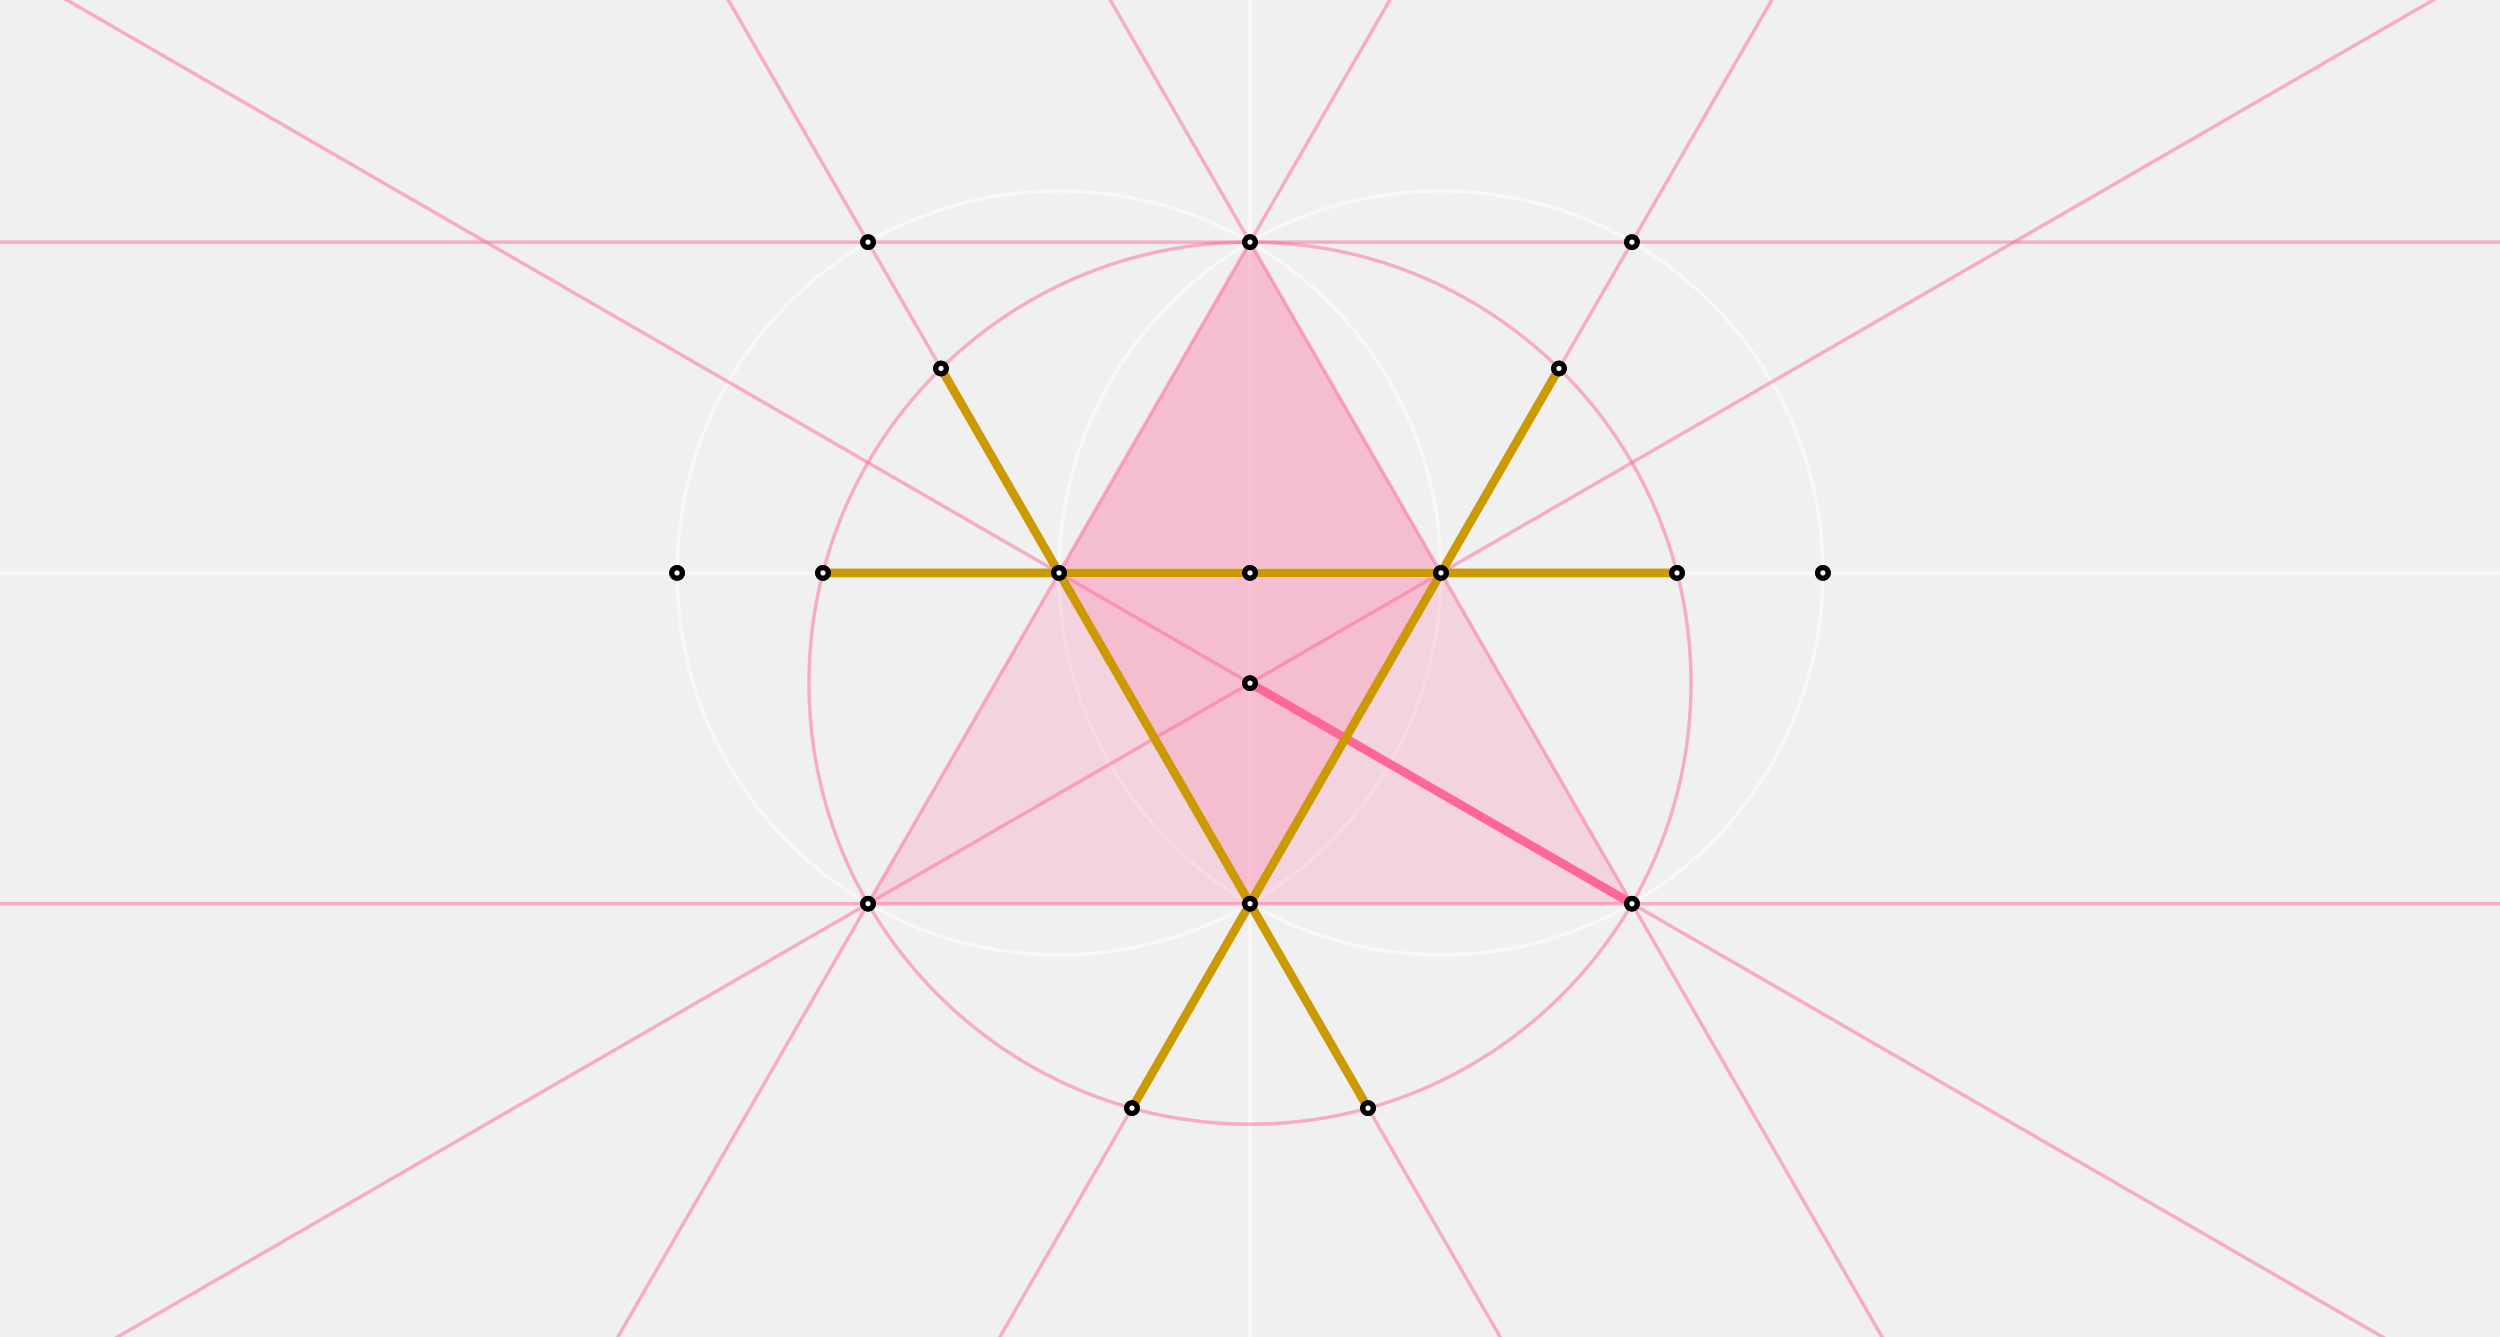
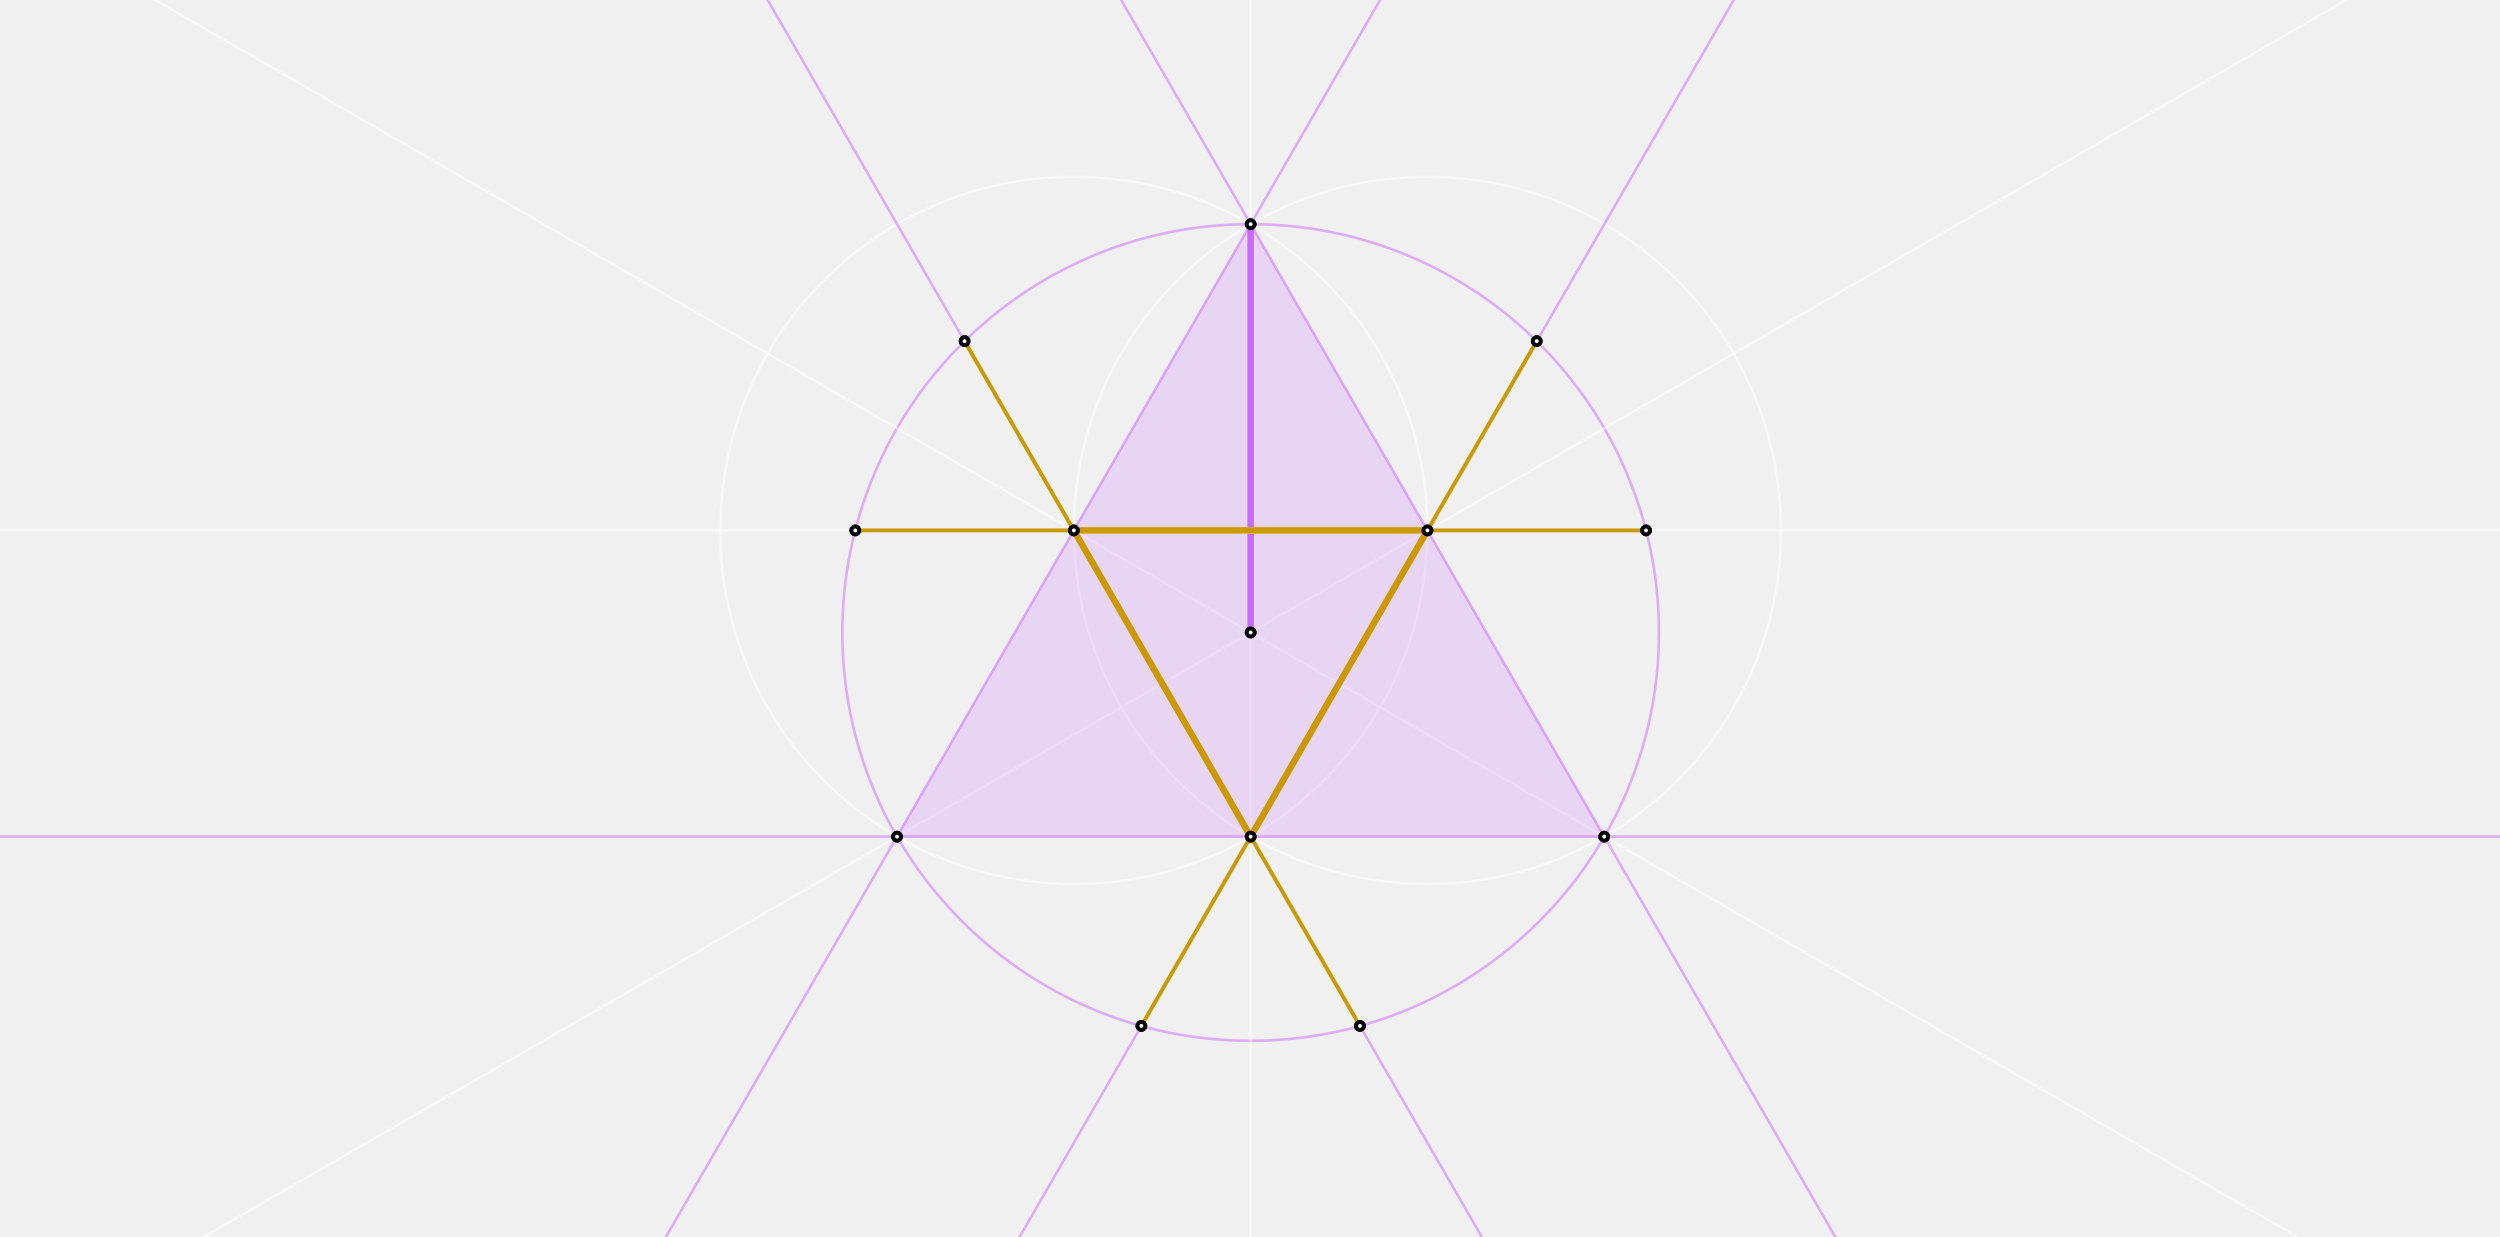
- <svg xmlns="http://www.w3.org/2000/svg" version="1.1" baseProfile="full" viewBox="0 0 1440 770">
+ <svg xmlns="http://www.w3.org/2000/svg" version="1.1" baseProfile="full" viewBox="0 0 1919 949">
  <rect class="bg" />
  <style>
* {
  opacity: 1;
  stroke: white;
  stroke-opacity: 0.5;
  stroke-width: 2;
  stroke-linejoin: round;
  stroke-linecap: butt;
  fill: white;
  fill-opacity: 0;
  fill-rule: nonzero;
  transition-property: opacity, stroke-width, stroke-opacity, fill-opacity;
  transition-duration: 0.5s;
}

* {
  margin: 0;
  padding: 0;
  box-sizing: border-box;
  border: none;
}

.bg {
  width: 100vw;
  height: 100vh;
  stroke: none;
  fill: black;
}

text {
  stroke: none;
  fill: #ffcc66;
  fill-opacity: 1;
  font-size: 1em;
  opacity: 0;
  x: 0;
  y: 0;
}

path {
  transition-property: opacity, stroke-width, stroke-opacity, fill-opacity;
  transition-duration: 1s;
}

.select {
  stroke-opacity: 1;
  fill-opacity: 0.7;
}
.select path {
  fill-opacity: 0.2;
  transition-property: opacity, stroke-width, stroke-opacity, fill-opacity;
  transition-duration: 1s;
}

.fade path {
  stroke-opacity: 0.2;
  transition-property: opacity, stroke-width, stroke-opacity, fill-opacity;
  transition-duration: 1s;
}

.point {
  transform: translate(-5px, 0);
  transition-property: opacity, stroke-width, stroke-opacity, fill-opacity;
  transition-duration: 0.25s;
}
.point circle {
  stroke: black;
  stroke-opacity: 1;
  stroke-width: 3;
  fill: white;
  fill-opacity: 1;
  /* vector-effect: non-scaling-stroke; */
  r: 3;
}
.point.highlight .bottom {
  stroke: #FFF;
  stroke-width: 20;
  stroke-opacity: 0.2;
  /* r: 20; */
}
.point.golden .bottom {
  stroke: #C90;
  stroke-width: 15;
  stroke-opacity: 1;
  /* r: 20; */
}
.point.select .bottom {
  stroke: #69F;
  stroke-width: 10;
  stroke-opacity: 0.8;
  /* r: 20; */
}

.line {
  transition-property: opacity, stroke-width, stroke-opacity, fill-opacity;
  transition-duration: 1s;
}
.line.fade path {
  stroke-opacity: 0.2;
  transition-property: opacity, stroke-width, stroke-opacity, fill-opacity;
  transition-duration: 1s;
}
.line.select {
  stroke-opacity: 1;
  fill-opacity: 0.7;
}
.line.select path {
  fill-opacity: 0.2;
  transition-property: opacity, stroke-width, stroke-opacity, fill-opacity;
  transition-duration: 1s;
}

.circle {
  fill-opacity: 0;
}
.circle.fade path {
  stroke-opacity: 0.2;
  transition-property: opacity, stroke-width, stroke-opacity, fill-opacity;
  transition-duration: 1s;
}
.circle .select {
  stroke-opacity: 1;
  fill-opacity: 0.7;
}
.circle .select path {
  fill-opacity: 0.2;
  transition-property: opacity, stroke-width, stroke-opacity, fill-opacity;
  transition-duration: 1s;
}

.polygon path {
  stroke-width: 0;
  fill: #CCF;
  fill-opacity: 0.2;
}

.bisector {
  stroke-dasharray: 13, 5, 3, 5;
}

.segment path {
  stroke: #C90;
  stroke-width: 5;
  stroke-opacity: 1;
}

.a path {
  stroke-width: 3;
}

.b path {
  stroke-width: 5;
}

[class~="a+b"] path {
  stroke-width: 8;
}

[class~="a+2b"] path {
  stroke-width: 13;
}

.golden {
  stroke: #C90;
  stroke-opacity: 1;
}

.golden text {
  opacity: 0.8;
  display: none;
}

.s-ff6699 path {
  stroke: #ff6699;
  fill: #ff6699;
}

.s-66ccff path {
  stroke: #66ccff;
  fill: #66ccff;
}

.s-cc66ff path {
  stroke: #cc66ff;
  fill: #cc66ff;
}

.s-99ff00 path {
  stroke: #99ff00;
  fill: #99ff00;
}

.s-33ffcc path {
  stroke: #33ffcc;
  fill: #33ffcc;
}

.s-ffff66 path {
  stroke: #ffff66;
  fill: #ffff66;
}

.s-66ff00 path {
  stroke: #66ff00;
  fill: #66ff00;
}

.s-ffffff path {
  stroke: #ffffff;
  fill: #ffffff;
}

/*# sourceMappingURL=construction.css.map */
</style>
  <g stroke-linejoin="miter" stroke-dashoffset="0" stroke-dasharray="none" stroke-width="1" stroke-miterlimit="10.000" stroke-linecap="square">
    <g id="misc">
</g>
    <g id="base">
+ </g>
+     <g id="layer1">
+       <g id="c" class="circle s-a0a0a0">
+         <g>
+           <path d="M 1367.1 407.14 C 1367.1 557.05 1245.6 678.57 1095.7 678.57 C 945.81 678.57 824.29 557.05 824.29 407.14 C 824.29 257.24 945.81 135.71 1095.7 135.71 C 1245.6 135.71 1367.1 257.24 1367.1 407.14 z" />
+         </g>
+       </g>
      <g id="b" class="circle s-a0a0a0">
        <g>
-           <path d="M 830.00 330.00 C 830.00 451.50 731.50 550.00 610.00 550.00 C 488.50 550.00 390.00 451.50 390.00 330.00 C 390.00 208.50 488.50 110.00 610.00 110.00 C 731.50 110.00 830.00 208.50 830.00 330.00 z" />
-         </g>
-       </g>
-       <g id="c" class="circle s-a0a0a0">
-         <g>
-           <path d="M 1050.0 330.00 C 1050.0 451.50 951.50 550.00 830.00 550.00 C 708.50 550.00 610.00 451.50 610.00 330.00 C 610.00 208.50 708.50 110.00 830.00 110.00 C 951.50 110.00 1050.0 208.50 1050.0 330.00 z" />
+           <path d="M 1095.7 407.14 C 1095.7 557.05 974.19 678.57 824.29 678.57 C 674.38 678.57 552.86 557.05 552.86 407.14 C 552.86 257.24 674.38 135.71 824.29 135.71 C 974.19 135.71 1095.7 257.24 1095.7 407.14 z" />
+         </g>
+       </g>
+       <g id="e" class="circle s-cc66ff">
+         <g>
+           <path d="M 1273.4 485.50 C 1273.4 658.59 1133.1 798.92 960.00 798.92 C 786.90 798.92 646.58 658.59 646.58 485.50 C 646.58 312.40 786.90 172.08 960.00 172.08 C 1133.1 172.08 1273.4 312.40 1273.4 485.50 z" />
+         </g>
+       </g>
+     </g>
+     <g id="layer2">
+       <g id="k" class="line s-cc66ff">
+         <g>
+           <path d="M -5 642.21 L 1925.0 642.21" />
+         </g>
+       </g>
+       <g id="i" class="line s-cc66ff">
+         <g>
+           <path d="M 779.41 955.00 L 1333.7 -5" />
+         </g>
+       </g>
+       <g id="h" class="line s-cc66ff">
+         <g>
+           <path d="M 1140.6 955.00 L 586.33 -5" />
+         </g>
+       </g>
+       <g id="g" class="line s-cc66ff">
+         <g>
+           <path d="M 1412.0 955.00 L 857.76 -5" />
+         </g>
+       </g>
+       <g id="f" class="line s-cc66ff">
+         <g>
+           <path d="M 507.98 955.00 L 1062.2 -5" />
        </g>
      </g>
      <g id="a" class="line s-a0a0a0">
        <g>
-           <path d="M -5 330.00 L 1445.0 330.00" />
-         </g>
-       </g>
-       <g id="d" class="line s-a0a0a0">
-         <g>
-           <path d="M 720.00 775.00 L 720.00 -5" />
-         </g>
-       </g>
-     </g>
-     <g id="layer1">
-       <g id="f" class="line s-ff6699">
-         <g>
-           <path d="M 353.08 775.00 L 803.41 -5" />
-         </g>
-       </g>
-       <g id="g" class="line s-ff6699">
-         <g>
-           <path d="M 1086.9 775.00 L 636.59 -5" />
-         </g>
-       </g>
-       <g id="h" class="line s-ff6699">
-         <g>
-           <path d="M 866.92 775.00 L 416.59 -5" />
-         </g>
-       </g>
-       <g id="i" class="line s-ff6699">
-         <g>
-           <path d="M 573.08 775.00 L 1023.4 -5" />
-         </g>
-       </g>
-       <g id="j" class="line s-ff6699">
-         <g>
-           <path d="M -5 139.47 L 1445.0 139.47" />
-         </g>
-       </g>
-       <g id="k" class="line s-ff6699">
-         <g>
-           <path d="M -5 520.53 L 1445.0 520.53" />
-         </g>
-       </g>
-     </g>
-     <g id="layer2">
-       <g id="e" class="circle s-ff6699">
-         <g>
-           <path d="M 974.03 393.51 C 974.03 533.81 860.30 647.54 720.00 647.54 C 579.70 647.54 465.97 533.81 465.97 393.51 C 465.97 253.21 579.70 139.47 720.00 139.47 C 860.30 139.47 974.03 253.21 974.03 393.51 z" />
-         </g>
-       </g>
-       <g id="l" class="line s-ff6699">
-         <g>
-           <path d="M 29.763 -5 L 1380.8 775.00" />
+           <path d="M -5 407.14 L 1925.0 407.14" />
        </g>
      </g>
    </g>
    <g id="layer3">
</g>
    <g id="layer4">
- </g>
+       <g id="m_3" class="line s-c0c0c0">
+         <g>
+           <path d="M 110.43 -5 L 1773.2 955.00" />
+         </g>
+       </g>
+       <g id="m_2" class="line s-c0c0c0">
+         <g>
+           <path d="M 146.80 955.00 L 1809.6 -5" />
+         </g>
+       </g>
+       <g id="m_1" class="line s-c0c0c0">
+         <g>
+           <path d="M 960.00 955.00 L 960.00 -5" />
+         </g>
+       </g>
+     </g>
    <g id="layer5">
</g>
    <g id="layer6">
- </g>
+       <g id="t3" class="polygon s-cc66ff">
+         <g>
+           <path d="M 960.00 172.08 L 688.57 642.21 L 1231.4 642.21 z" />
+         </g>
+       </g>
+     </g>
    <g id="graphics">
- </g>
-     <g id="sections">
-       <g id="t1" class="polygon s-ff6699">
-         <g>
-           <path d="M 610.00 330.00 L 720.00 139.47 L 830.00 330.00 z" />
-         </g>
-       </g>
-       <g id="t2" class="polygon s-ff6699">
-         <g>
-           <path d="M 610.00 330.00 L 720.00 520.53 L 830.00 330.00 z" />
-         </g>
-       </g>
-       <g id="t3" class="polygon s-ff6699">
-         <g>
-           <path d="M 720.00 139.47 L 500.00 520.53 L 940.00 520.53 z" />
-         </g>
-       </g>
-       <g id="h_2" class="line s-ff6699">
-         <g>
-           <path d="M 59.237 775.00 L 1410.2 -5" />
+       <g id="m" class="segment">
+         <g class="segment s-cc66ff">
+           <path d="M 960.00 485.50 L 960.00 172.08" />
        </g>
      </g>
      <g id="sAB" class="segment">
        <g class="segment s-ffffff">
-           <path d="M 610.00 330.00 L 830.00 330.00" />
+           <path d="M 824.29 407.14 L 1095.7 407.14" />
        </g>
      </g>
      <g id="sBA" class="segment">
        <g class="segment s-ffffff">
-           <path d="M 830.00 330.00 L 610.00 330.00" />
-         </g>
-       </g>
-       <g id="m" class="segment">
-         <g class="segment s-ff6699">
-           <path d="M 720.00 393.51 L 940.00 520.53" />
+           <path d="M 1095.7 407.14 L 824.29 407.14" />
+         </g>
+       </g>
+     </g>
+     <g id="sections">
+       <g id="g0101a_1" class="segment">
+         <g class="segment s-ffcc66 a">
+           <path d="M 824.29 407.14 L 656.53 407.14" />
+         </g>
+         <g transform="matrix(1, 0, 0, 1, 740.00, 391.00)">
+           <text>a</text>
+         </g>
+       </g>
+       <g id="g0101a_2" class="segment">
+         <g class="segment s-ffcc66 a">
+           <path d="M 1095.7 407.14 L 1263.5 407.14" />
+         </g>
+         <g transform="matrix(1, 0, 0, 1, 1178.0, 398.00)">
+           <text>a</text>
+         </g>
+       </g>
+       <g id="g0101b" class="segment">
+         <g class="segment s-ffcc66 b">
+           <path d="M 824.29 407.14 L 1095.7 407.14" />
+         </g>
+         <g transform="matrix(1, 0, 0, 1, 969.00, 427.00)">
+           <text>b</text>
+         </g>
+       </g>
+       <g id="g0102a_1" class="segment">
+         <g class="segment s-ffcc66 a">
+           <path d="M 960.00 642.21 L 876.12 787.48" />
+         </g>
+         <g transform="matrix(1, 0, 0, 1, 904.00, 706.00)">
+           <text>a</text>
+         </g>
+       </g>
+       <g id="g0102a_2" class="segment">
+         <g class="segment s-ffcc66 a">
+           <path d="M 1095.7 407.14 L 1179.6 261.87" />
+         </g>
+         <g transform="matrix(1, 0, 0, 1, 1126.0, 322.00)">
+           <text>a</text>
+         </g>
+       </g>
+       <g id="g0102b" class="segment">
+         <g class="segment s-ffcc66 b">
+           <path d="M 960.00 642.21 L 1095.7 407.14" />
+         </g>
+         <g transform="matrix(1, 0, 0, 1, 1021.0, 506.00)">
+           <text>b</text>
+         </g>
+       </g>
+       <g id="g0103a_1" class="segment">
+         <g class="segment s-ffcc66 a">
+           <path d="M 824.29 407.14 L 740.41 261.87" />
+         </g>
+         <g transform="matrix(1, 0, 0, 1, 796.00, 326.00)">
+           <text>a</text>
+         </g>
+       </g>
+       <g id="g0103a_2" class="segment">
+         <g class="segment s-ffcc66 a">
+           <path d="M 960.00 642.21 L 1043.9 787.48" />
+         </g>
+         <g transform="matrix(1, 0, 0, 1, 988.00, 722.00)">
+           <text>a</text>
+         </g>
+       </g>
+       <g id="g0103b" class="segment">
+         <g class="segment s-ffcc66 b">
+           <path d="M 960.00 642.21 L 824.29 407.14" />
+         </g>
+         <g transform="matrix(1, 0, 0, 1, 897.00, 509.00)">
+           <text>b</text>
        </g>
      </g>
    </g>
    <g id="points">
-       <g id="g0101b" class="segment">
-         <g class="segment s-ffcc66">
-           <path d="M 610.00 330.00 L 830.00 330.00" />
-         </g>
-       </g>
-       <g id="g0101a_2" class="segment">
-         <g class="segment s-ffcc66">
-           <path d="M 830.00 330.00 L 965.97 330.00" />
-         </g>
-       </g>
-       <g id="g0101a_1" class="segment">
-         <g class="segment s-ffcc66">
-           <path d="M 610.00 330.00 L 474.03 330.00" />
-         </g>
-       </g>
-       <g id="g0102b" class="segment">
-         <g class="segment s-ffcc66">
-           <path d="M 720.00 520.53 L 830.00 330.00" />
-         </g>
-       </g>
-       <g id="g0102a_2" class="segment">
-         <g class="segment s-ffcc66">
-           <path d="M 830.00 330.00 L 897.98 212.25" />
-         </g>
-       </g>
-       <g id="g0102a_1" class="segment">
-         <g class="segment s-ffcc66">
-           <path d="M 720.00 520.53 L 652.02 638.28" />
-         </g>
-       </g>
-       <g id="g0103b" class="segment">
-         <g class="segment s-ffcc66">
-           <path d="M 720.00 520.53 L 610.00 330.00" />
-         </g>
-       </g>
-       <g id="g0103a_1" class="segment">
-         <g class="segment s-ffcc66">
-           <path d="M 610.00 330.00 L 542.02 212.25" />
-         </g>
-       </g>
-       <g id="g0103a_2" class="segment">
-         <g class="segment s-ffcc66">
-           <path d="M 720.00 520.53 L 787.98 638.28" />
-         </g>
-       </g>
      <g id="A" class="point">
-         <circle class="bottom" cx="615.00" cy="330.00" r="5" />
-         <circle class="top" cx="615.00" cy="330.00" r="5" />
+         <circle class="bottom" cx="829.29" cy="407.14" r="5" />
+         <circle class="top" cx="829.29" cy="407.14" r="5" />
      </g>
      <g id="B" class="point">
-         <circle class="bottom" cx="835.00" cy="330.00" r="5" />
-         <circle class="top" cx="835.00" cy="330.00" r="5" />
-       </g>
-       <g id="C" class="point">
-         <circle class="bottom" cx="395.00" cy="330.00" r="5" />
-         <circle class="top" cx="395.00" cy="330.00" r="5" />
-       </g>
-       <g id="D" class="point">
-         <circle class="bottom" cx="1055.0" cy="330.00" r="5" />
-         <circle class="top" cx="1055.0" cy="330.00" r="5" />
+         <circle class="bottom" cx="1100.7" cy="407.14" r="5" />
+         <circle class="top" cx="1100.7" cy="407.14" r="5" />
      </g>
      <g id="E" class="point">
-         <circle class="bottom" cx="725.00" cy="139.47" r="5" />
-         <circle class="top" cx="725.00" cy="139.47" r="5" />
+         <circle class="bottom" cx="965.00" cy="172.08" r="5" />
+         <circle class="top" cx="965.00" cy="172.08" r="5" />
      </g>
      <g id="F" class="point">
-         <circle class="bottom" cx="725.00" cy="520.53" r="5" />
-         <circle class="top" cx="725.00" cy="520.53" r="5" />
-       </g>
-       <g id="G" class="point">
-         <circle class="bottom" cx="725.00" cy="330.00" r="5" />
-         <circle class="top" cx="725.00" cy="330.00" r="5" />
+         <circle class="bottom" cx="965.00" cy="642.21" r="5" />
+         <circle class="top" cx="965.00" cy="642.21" r="5" />
      </g>
      <g id="I" class="point">
-         <circle class="bottom" cx="505.00" cy="520.53" r="5" />
-         <circle class="top" cx="505.00" cy="520.53" r="5" />
+         <circle class="bottom" cx="693.57" cy="642.21" r="5" />
+         <circle class="top" cx="693.57" cy="642.21" r="5" />
      </g>
      <g id="K" class="point">
-         <circle class="bottom" cx="945.00" cy="520.53" r="5" />
-         <circle class="top" cx="945.00" cy="520.53" r="5" />
-       </g>
-       <g id="M" class="point">
-         <circle class="bottom" cx="945.00" cy="139.47" r="5" />
-         <circle class="top" cx="945.00" cy="139.47" r="5" />
-       </g>
-       <g id="J" class="point">
-         <circle class="bottom" cx="505.00" cy="139.47" r="5" />
-         <circle class="top" cx="505.00" cy="139.47" r="5" />
+         <circle class="bottom" cx="1236.4" cy="642.21" r="5" />
+         <circle class="top" cx="1236.4" cy="642.21" r="5" />
      </g>
      <g id="H" class="point">
-         <circle class="bottom" cx="725.00" cy="393.51" r="5" />
-         <circle class="top" cx="725.00" cy="393.51" r="5" />
+         <circle class="bottom" cx="965.00" cy="485.50" r="5" />
+         <circle class="top" cx="965.00" cy="485.50" r="5" />
      </g>
      <g id="L" class="point">
-         <circle class="bottom" cx="479.03" cy="330.00" r="5" />
-         <circle class="top" cx="479.03" cy="330.00" r="5" />
+         <circle class="bottom" cx="661.53" cy="407.14" r="5" />
+         <circle class="top" cx="661.53" cy="407.14" r="5" />
      </g>
      <g id="N" class="point">
-         <circle class="bottom" cx="970.97" cy="330.00" r="5" />
-         <circle class="top" cx="970.97" cy="330.00" r="5" />
+         <circle class="bottom" cx="1268.5" cy="407.14" r="5" />
+         <circle class="top" cx="1268.5" cy="407.14" r="5" />
      </g>
      <g id="O" class="point">
-         <circle class="bottom" cx="547.02" cy="212.25" r="5" />
-         <circle class="top" cx="547.02" cy="212.25" r="5" />
+         <circle class="bottom" cx="745.41" cy="261.87" r="5" />
+         <circle class="top" cx="745.41" cy="261.87" r="5" />
      </g>
      <g id="P" class="point">
-         <circle class="bottom" cx="792.98" cy="638.28" r="5" />
-         <circle class="top" cx="792.98" cy="638.28" r="5" />
+         <circle class="bottom" cx="1048.9" cy="787.48" r="5" />
+         <circle class="top" cx="1048.9" cy="787.48" r="5" />
      </g>
      <g id="Q" class="point">
-         <circle class="bottom" cx="902.98" cy="212.25" r="5" />
-         <circle class="top" cx="902.98" cy="212.25" r="5" />
+         <circle class="bottom" cx="1184.6" cy="261.87" r="5" />
+         <circle class="top" cx="1184.6" cy="261.87" r="5" />
      </g>
      <g id="R" class="point">
-         <circle class="bottom" cx="657.02" cy="638.28" r="5" />
-         <circle class="top" cx="657.02" cy="638.28" r="5" />
+         <circle class="bottom" cx="881.12" cy="787.48" r="5" />
+         <circle class="top" cx="881.12" cy="787.48" r="5" />
      </g>
    </g>
  </g>
</svg>
